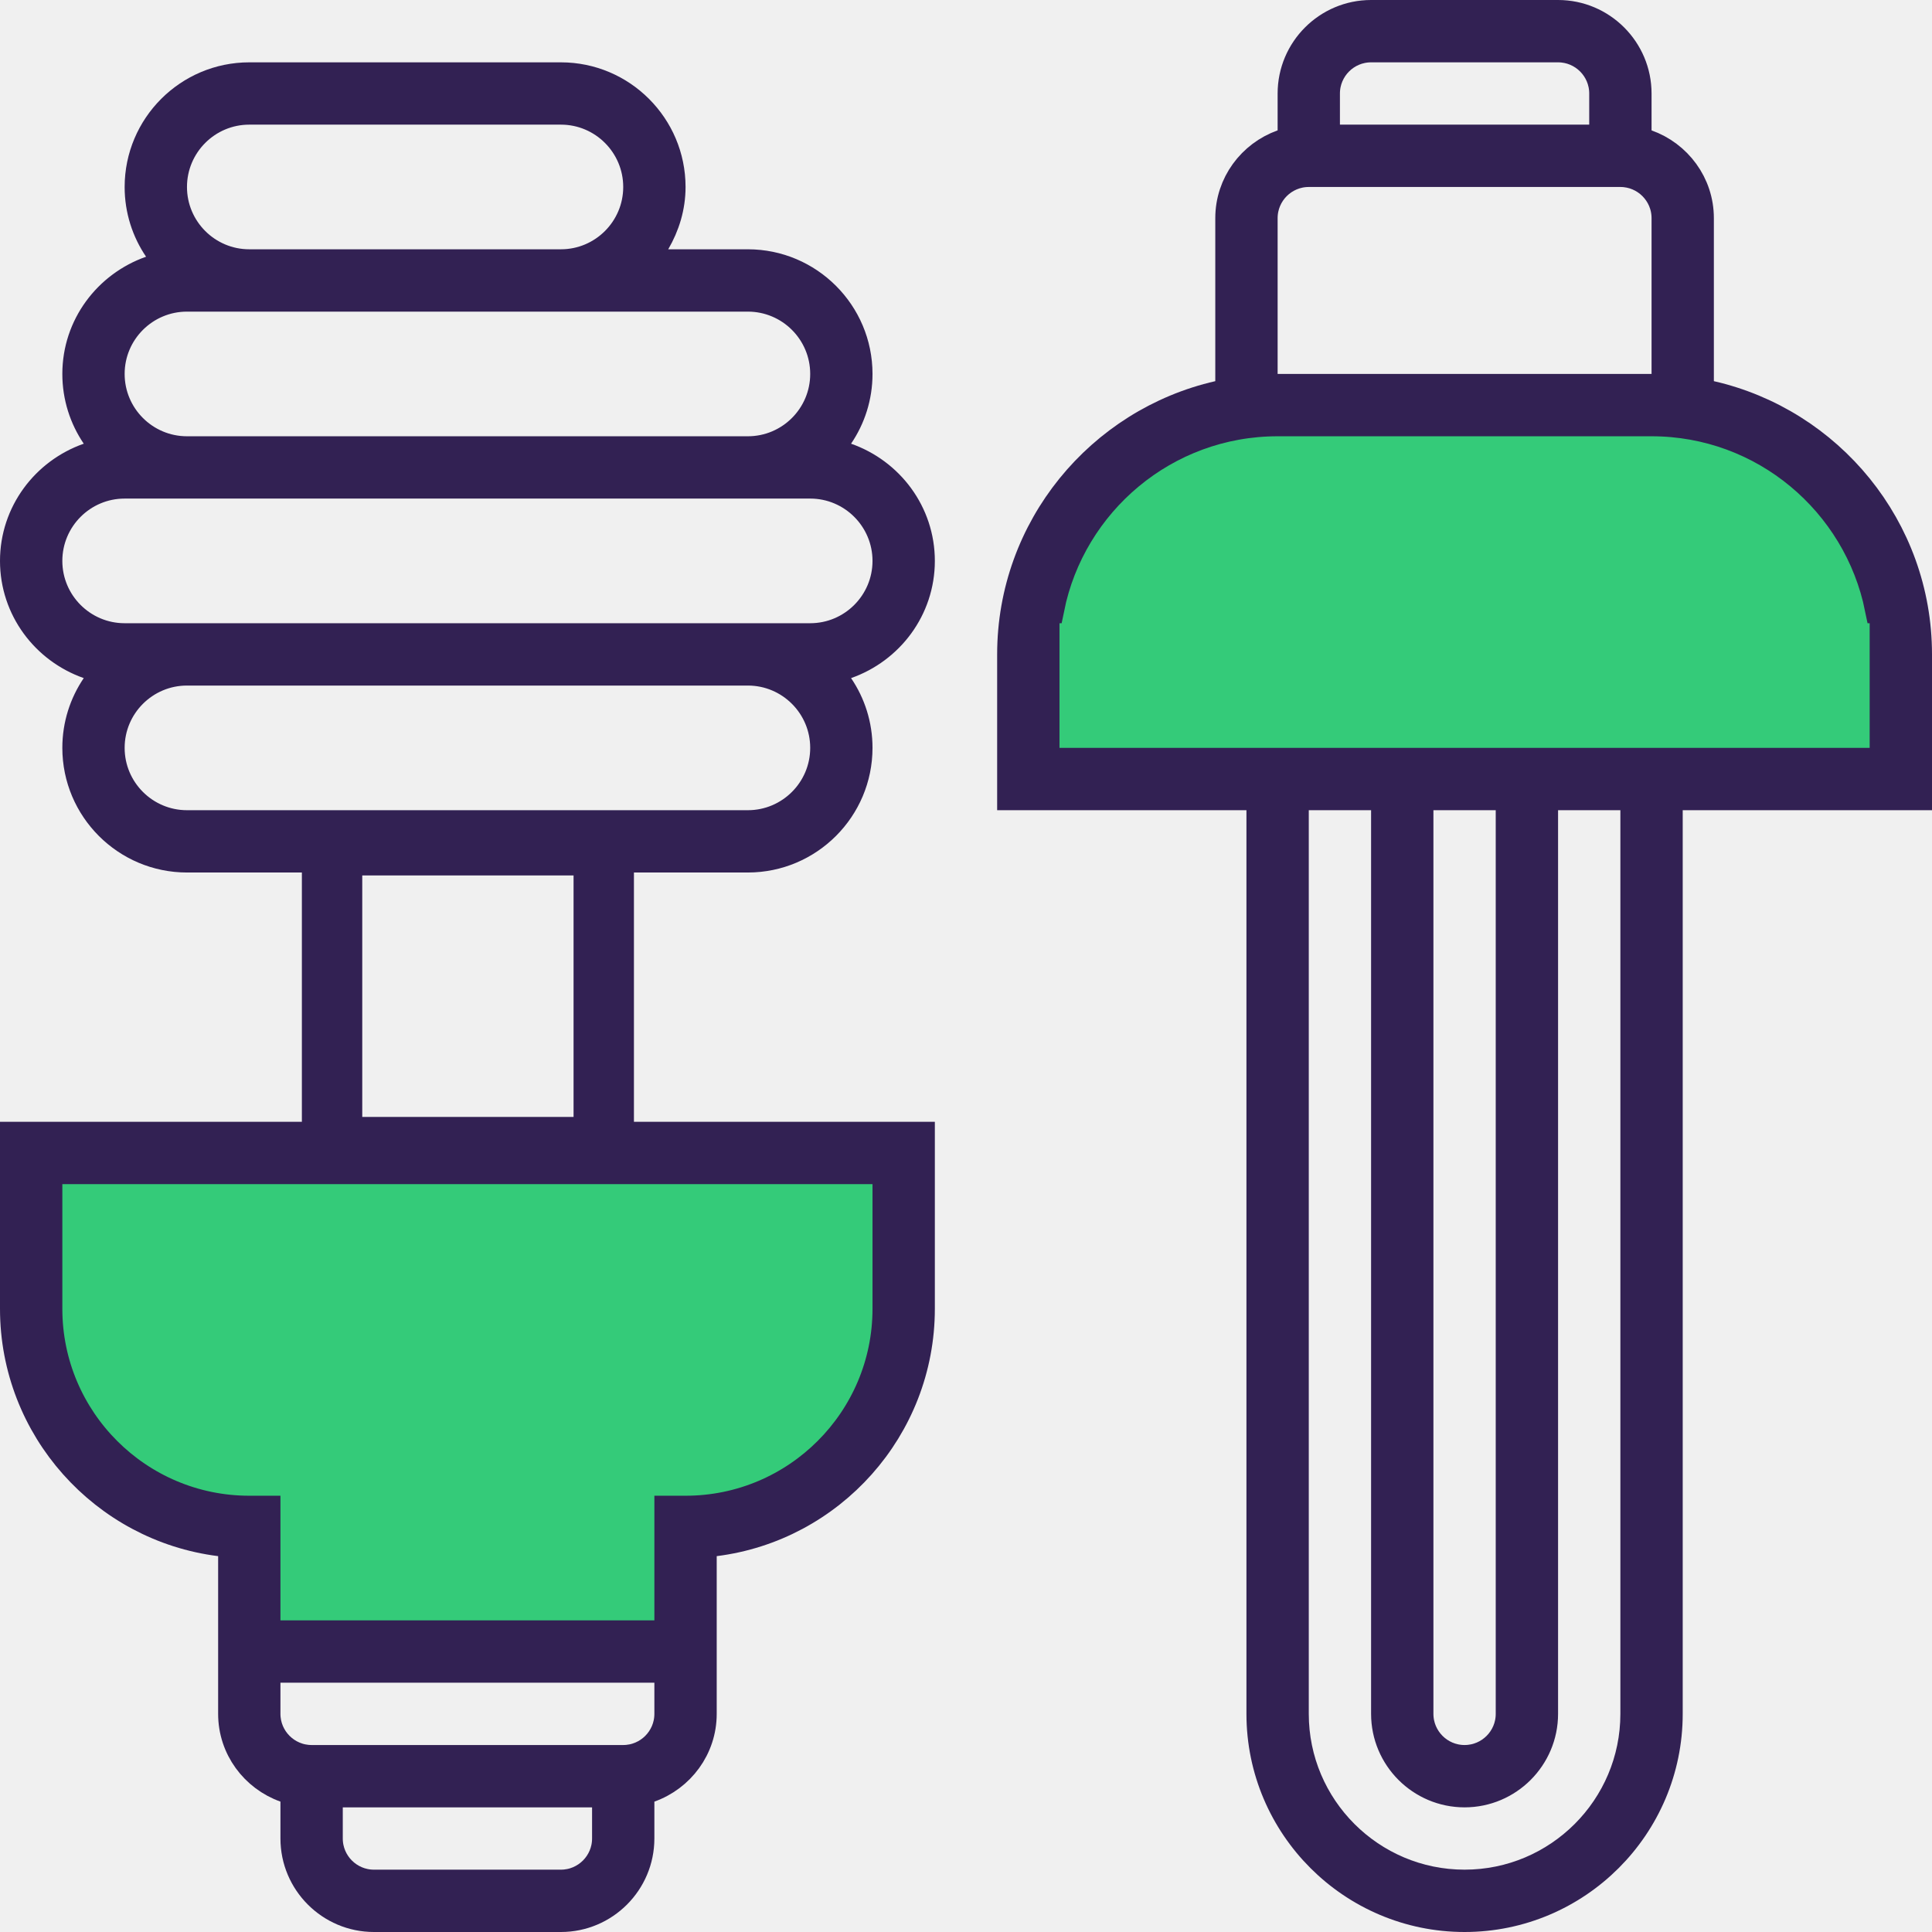
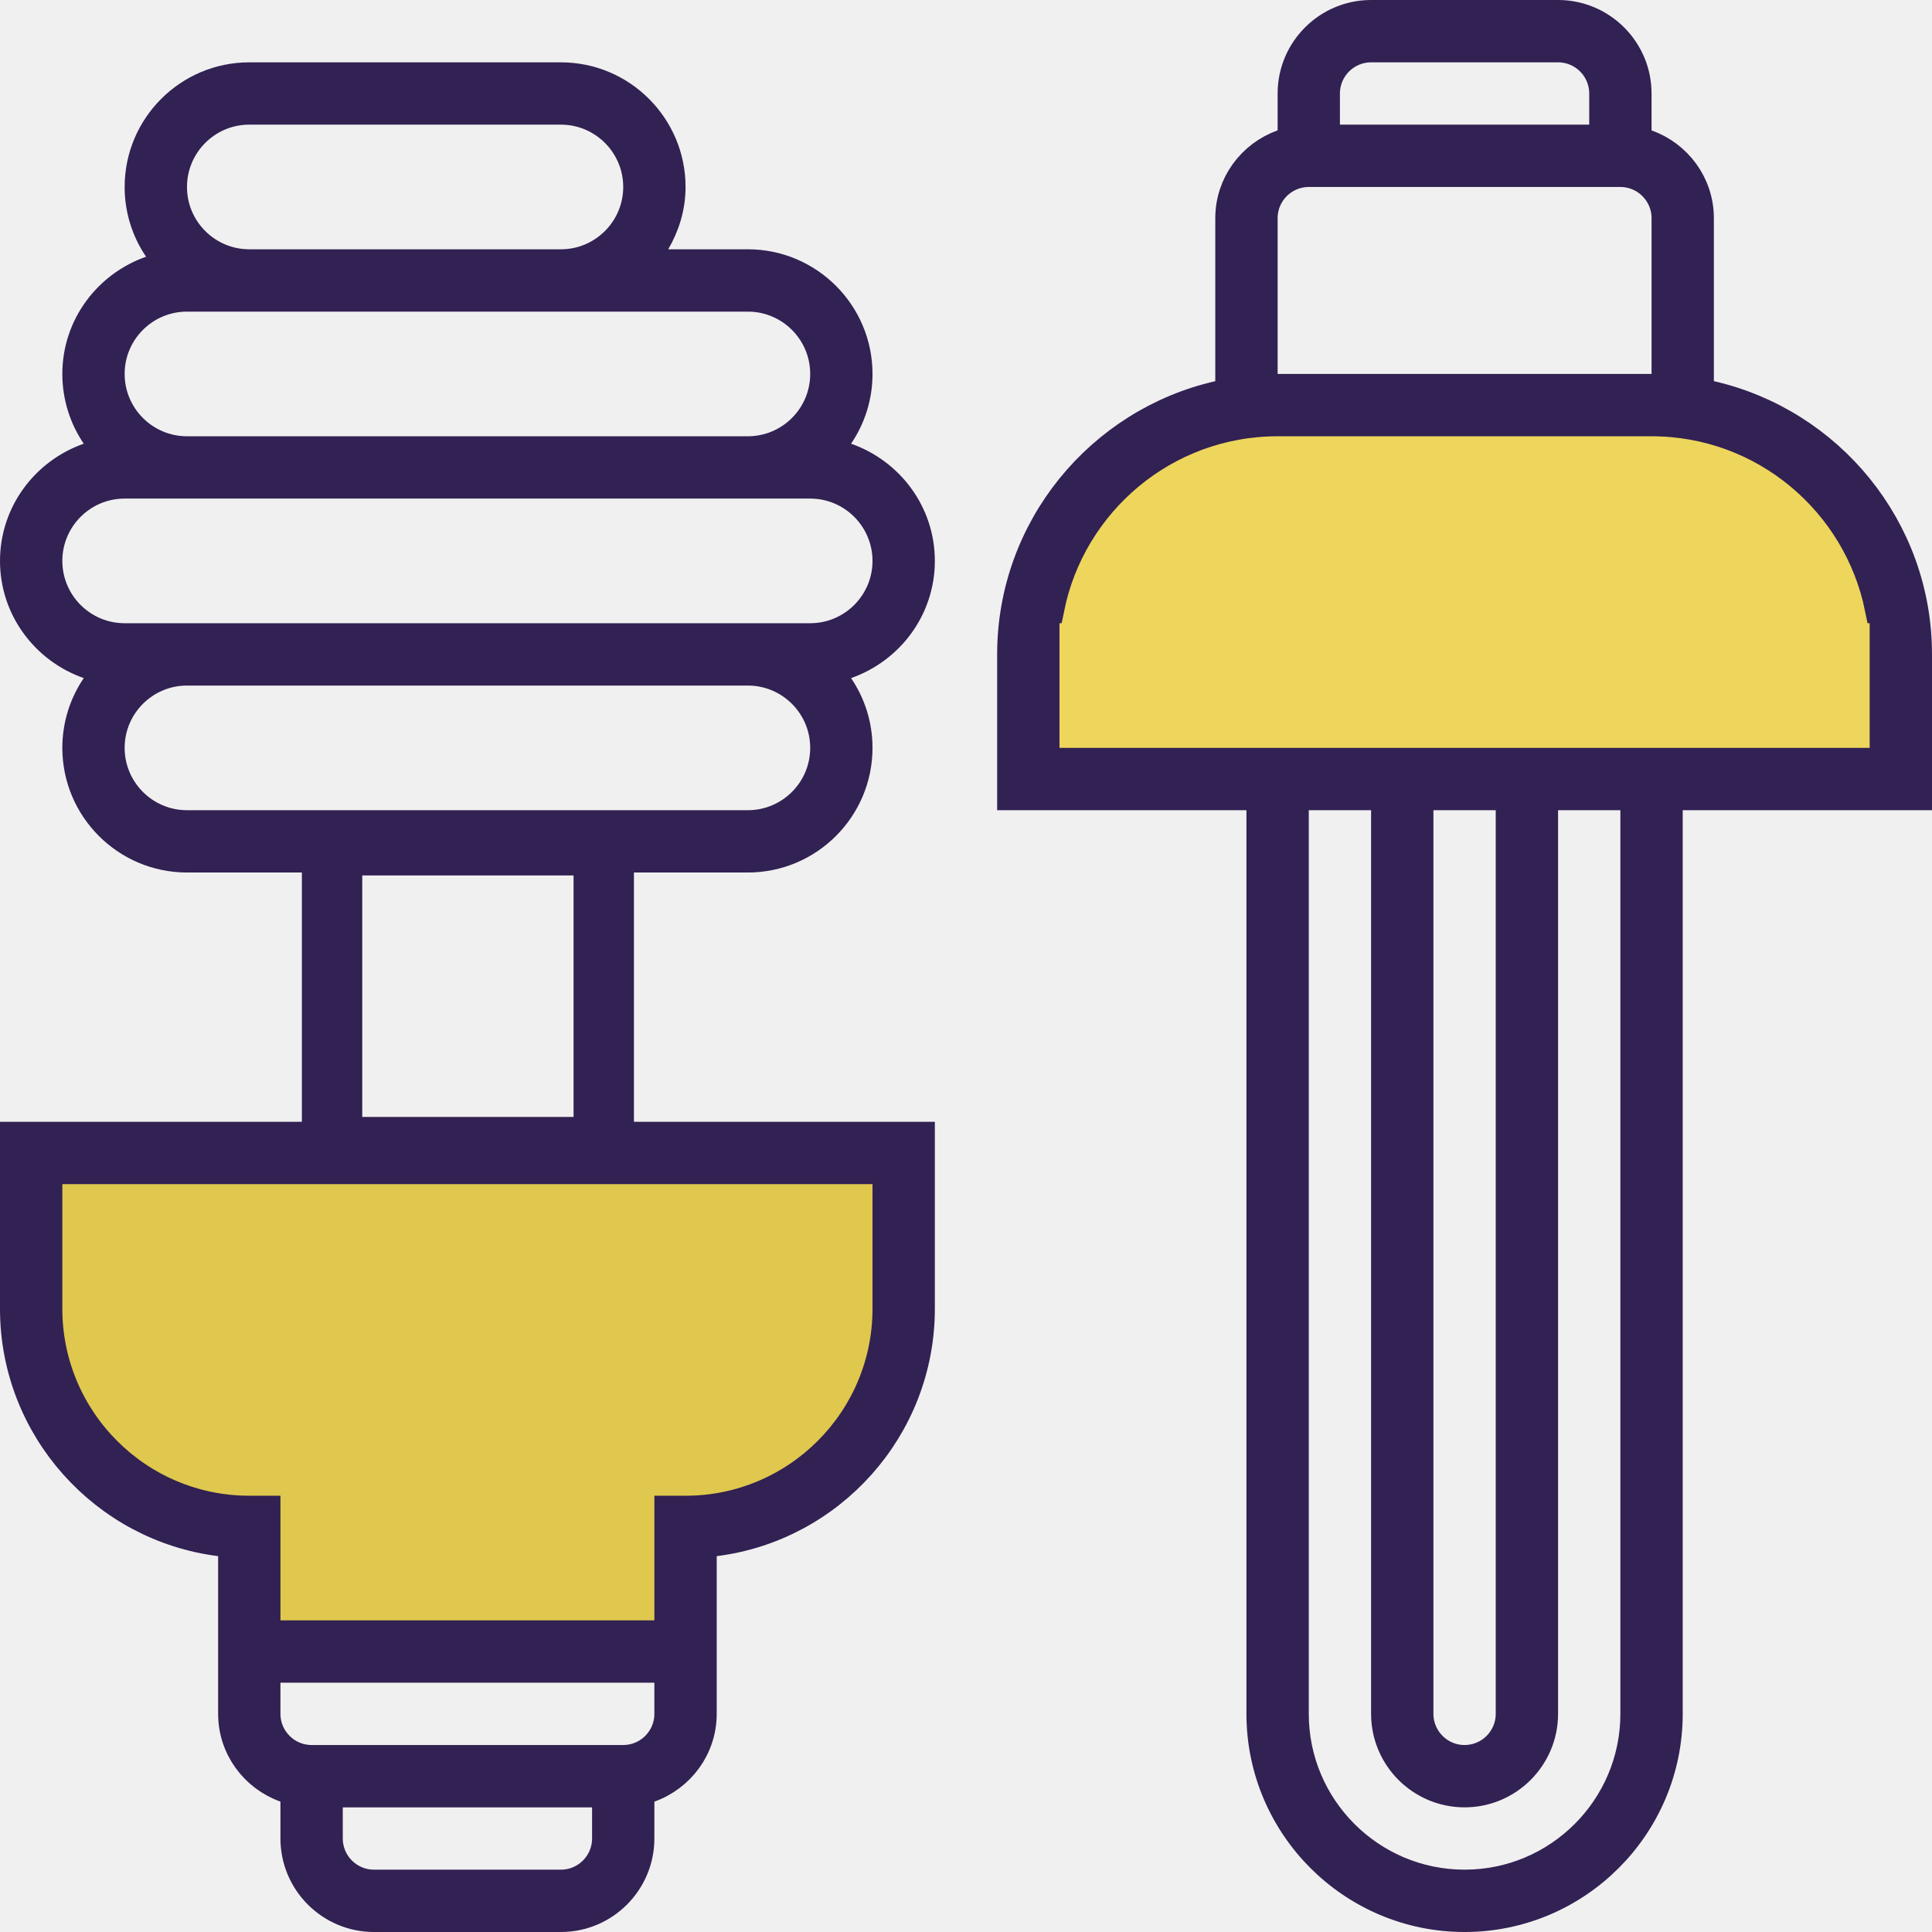
<svg xmlns="http://www.w3.org/2000/svg" width="64" height="64" viewBox="0 0 64 64" fill="none">
-   <g clip-path="url(#clip0)">
-     <path d="M11 28H20V38H11V28Z" stroke="#322153" stroke-width="2" />
-     <path d="M38 14C37.611 15.589 34 17.322 34 19.143V26H63V19.143C63 17.322 58.889 15.589 58.5 14H38Z" fill="#34CB79" />
-     <path d="M1.033 38.194V43.355C1.033 44.072 0.5 48.5 8 51L8.5 54.5H15H22.5C22.5 49.5 28 49.5 29.5 45.5L29.936 38.194H1.033Z" fill="#34CB79" />
-     <path d="M56.274 12.627V13.025L56.663 13.114C60.573 14.006 63.5 17.505 63.5 21.677V26.339H55.742H55.242V26.839V56.774C55.242 60.482 52.223 63.5 48.516 63.5C44.809 63.5 41.79 60.482 41.79 56.774V26.839V26.339H41.29H33.532V21.677C33.532 17.505 36.46 14.006 40.369 13.114L40.758 13.025V12.627V7.226C40.758 6.104 41.481 5.15 42.49 4.79L42.823 4.672V4.319V3.097C42.823 1.666 43.988 0.5 45.419 0.5H51.613C53.044 0.5 54.21 1.666 54.21 3.097V4.319V4.672L54.542 4.79C55.551 5.15 56.274 6.104 56.274 7.226V12.627ZM52.645 4.629H53.145V4.129V3.097C53.145 2.252 52.459 1.565 51.613 1.565H45.419C44.573 1.565 43.887 2.252 43.887 3.097V4.129V4.629H44.387H52.645ZM54.71 12.887H55.21V12.387V7.226C55.21 6.381 54.523 5.694 53.677 5.694H43.355C42.509 5.694 41.823 6.381 41.823 7.226V12.387V12.887H42.323H54.71ZM43.355 26.339H42.855V26.839V56.774C42.855 59.896 45.394 62.435 48.516 62.435C51.638 62.435 54.177 59.896 54.177 56.774V26.839V26.339H53.677H51.613H51.113V26.839V56.774C51.113 58.205 49.947 59.371 48.516 59.371C47.085 59.371 45.919 58.205 45.919 56.774V26.839V26.339H45.419H43.355ZM47.484 26.339H46.984V26.839V56.774C46.984 57.619 47.67 58.306 48.516 58.306C49.362 58.306 50.048 57.619 50.048 56.774V26.839V26.339H49.548H47.484ZM34.597 24.774V25.274H35.097H61.935H62.435V24.774V22.71V20.645V20.145H62.274C61.56 16.618 58.446 13.952 54.71 13.952H42.323C38.587 13.952 35.472 16.618 34.759 20.145H34.597V20.645V22.71V24.774Z" fill="#322153" stroke="#322153" />
-     <path d="M7.726 51.549V51.108L7.288 51.053C3.468 50.574 0.5 47.302 0.5 43.355V37.661H30.468V43.355C30.468 47.302 27.5 50.574 23.68 51.053L23.242 51.108V51.549V56.774C23.242 57.896 22.519 58.85 21.509 59.21L21.177 59.328V59.681V60.903C21.177 62.334 20.012 63.5 18.581 63.5H12.387C10.956 63.5 9.79 62.334 9.79 60.903V59.681V59.328L9.458 59.21C8.449 58.85 7.726 57.896 7.726 56.774V51.549ZM11.355 59.371H10.855V59.871V60.903C10.855 61.748 11.541 62.435 12.387 62.435H18.581C19.427 62.435 20.113 61.748 20.113 60.903V59.871V59.371H19.613H11.355ZM9.29 55.242H8.79V55.742V56.774C8.79 57.618 9.477 58.306 10.323 58.306H20.645C21.491 58.306 22.177 57.618 22.177 56.774V55.742V55.242H21.677H9.29ZM29.403 39.226V38.726H28.903H2.065H1.565V39.226V41.29V43.355C1.565 47.047 4.566 50.048 8.258 50.048H8.79V53.677V54.177H9.29H21.677H22.177V53.677V50.048H22.71C26.402 50.048 29.403 47.047 29.403 43.355V41.29V39.226Z" fill="#322153" stroke="#322153" />
-     <path d="M27.779 14.417L27.414 14.955L28.027 15.17C29.448 15.668 30.468 17.004 30.468 18.581C30.468 20.158 29.448 21.493 28.027 21.991L27.414 22.207L27.779 22.744C28.173 23.323 28.403 24.022 28.403 24.774C28.403 26.775 26.775 28.403 24.774 28.403H6.194C4.192 28.403 2.565 26.775 2.565 24.774C2.565 24.022 2.795 23.323 3.188 22.744L3.554 22.207L2.94 21.991C1.52 21.493 0.5 20.158 0.5 18.581C0.5 17.004 1.52 15.668 2.94 15.17L3.554 14.955L3.188 14.417C2.795 13.838 2.565 13.139 2.565 12.387C2.565 10.81 3.584 9.475 5.005 8.976L5.618 8.761L5.253 8.224C4.859 7.644 4.629 6.946 4.629 6.194C4.629 4.193 6.257 2.565 8.258 2.565H18.581C20.582 2.565 22.21 4.193 22.21 6.194C22.21 6.85 22.02 7.463 21.704 8.006L21.266 8.758H22.136H24.774C26.775 8.758 28.403 10.386 28.403 12.387C28.403 13.139 28.173 13.838 27.779 14.417ZM18.581 3.629H8.258C6.843 3.629 5.694 4.779 5.694 6.194C5.694 7.608 6.843 8.758 8.258 8.758H18.581C19.995 8.758 21.145 7.608 21.145 6.194C21.145 4.779 19.995 3.629 18.581 3.629ZM24.774 9.823H6.194C4.779 9.823 3.629 10.972 3.629 12.387C3.629 13.802 4.779 14.952 6.194 14.952H24.774C26.189 14.952 27.339 13.802 27.339 12.387C27.339 10.972 26.189 9.823 24.774 9.823ZM6.194 27.339H24.774C26.189 27.339 27.339 26.189 27.339 24.774C27.339 23.36 26.189 22.21 24.774 22.21H6.194C4.779 22.21 3.629 23.36 3.629 24.774C3.629 26.189 4.779 27.339 6.194 27.339ZM4.129 21.145H26.839C28.253 21.145 29.403 19.995 29.403 18.581C29.403 17.166 28.253 16.016 26.839 16.016H4.129C2.714 16.016 1.565 17.166 1.565 18.581C1.565 19.995 2.714 21.145 4.129 21.145Z" fill="#322153" stroke="#322153" />
-   </g>
-   <defs>
-     <clipPath id="clip0">
-       <rect width="64" height="64" fill="white" />
-     </clipPath>
-   </defs>
+   <path d="M11 28H20V38H11V28Z" stroke="#322153" stroke-width="2" />
+   <path d="M38 14C37.611 15.589 34 17.322 34 19.143V26H63V19.143C63 17.322 58.889 15.589 58.5 14H38Z" fill="#EDD65B" />
+   <path d="M1.033 38.194V43.355C1.033 44.072 0.5 48.5 8 51L8.5 54.5H15H22.5C22.5 49.5 28 49.5 29.5 45.5L29.936 38.194H1.033Z" fill="#DFC84D" />
+   <path d="M56.274 12.627V13.025L56.663 13.114C60.573 14.006 63.5 17.505 63.5 21.677V26.339H55.742H55.242V26.839V56.774C55.242 60.482 52.223 63.5 48.516 63.5C44.809 63.5 41.79 60.482 41.79 56.774V26.839V26.339H41.29H33.532V21.677C33.532 17.505 36.46 14.006 40.369 13.114L40.758 13.025V12.627V7.226C40.758 6.104 41.481 5.15 42.49 4.79L42.823 4.672V4.319V3.097C42.823 1.666 43.988 0.5 45.419 0.5H51.613C53.044 0.5 54.21 1.666 54.21 3.097V4.319V4.672L54.542 4.79C55.551 5.15 56.274 6.104 56.274 7.226V12.627ZM52.645 4.629H53.145V4.129V3.097C53.145 2.252 52.459 1.565 51.613 1.565H45.419C44.573 1.565 43.887 2.252 43.887 3.097V4.129V4.629H44.387H52.645ZM54.71 12.887H55.21V12.387V7.226C55.21 6.381 54.523 5.694 53.677 5.694H43.355C42.509 5.694 41.823 6.381 41.823 7.226V12.387V12.887H42.323H54.71ZM43.355 26.339H42.855V26.839V56.774C42.855 59.896 45.394 62.435 48.516 62.435C51.638 62.435 54.177 59.896 54.177 56.774V26.839V26.339H53.677H51.613H51.113V26.839V56.774C51.113 58.205 49.947 59.371 48.516 59.371C47.085 59.371 45.919 58.205 45.919 56.774V26.839V26.339H45.419H43.355ZM47.484 26.339H46.984V26.839V56.774C46.984 57.619 47.67 58.306 48.516 58.306C49.362 58.306 50.048 57.619 50.048 56.774V26.839V26.339H49.548H47.484ZM34.597 24.774V25.274H35.097H61.935H62.435V24.774V22.71V20.645V20.145H62.274C61.56 16.618 58.446 13.952 54.71 13.952H42.323C38.587 13.952 35.472 16.618 34.759 20.145H34.597V20.645V22.71V24.774Z" fill="#322153" stroke="#322153" />
+   <path d="M7.726 51.549V51.108L7.288 51.053C3.468 50.574 0.5 47.302 0.5 43.355V37.661H30.468V43.355C30.468 47.302 27.5 50.574 23.68 51.053L23.242 51.108V51.549V56.774C23.242 57.896 22.519 58.85 21.509 59.21L21.177 59.328V59.681V60.903C21.177 62.334 20.012 63.5 18.581 63.5H12.387C10.956 63.5 9.79 62.334 9.79 60.903V59.681V59.328L9.458 59.21C8.449 58.85 7.726 57.896 7.726 56.774V51.549ZM11.355 59.371H10.855V59.871V60.903C10.855 61.748 11.541 62.435 12.387 62.435H18.581C19.427 62.435 20.113 61.748 20.113 60.903V59.871V59.371H19.613H11.355ZM9.29 55.242H8.79V55.742V56.774C8.79 57.618 9.477 58.306 10.323 58.306H20.645C21.491 58.306 22.177 57.618 22.177 56.774V55.742V55.242H21.677H9.29ZM29.403 39.226V38.726H28.903H2.065H1.565V39.226V41.29V43.355C1.565 47.047 4.566 50.048 8.258 50.048H8.79V53.677V54.177H9.29H21.677H22.177V53.677V50.048H22.71C26.402 50.048 29.403 47.047 29.403 43.355V41.29V39.226Z" fill="#322153" stroke="#322153" />
+   <path d="M27.779 14.417L27.414 14.955L28.027 15.17C29.448 15.668 30.468 17.004 30.468 18.581C30.468 20.158 29.448 21.493 28.027 21.991L27.414 22.207L27.779 22.744C28.173 23.323 28.403 24.022 28.403 24.774C28.403 26.775 26.775 28.403 24.774 28.403H6.194C4.192 28.403 2.565 26.775 2.565 24.774C2.565 24.022 2.795 23.323 3.188 22.744L3.554 22.207L2.94 21.991C1.52 21.493 0.5 20.158 0.5 18.581C0.5 17.004 1.52 15.668 2.94 15.17L3.554 14.955L3.188 14.417C2.795 13.838 2.565 13.139 2.565 12.387C2.565 10.81 3.584 9.475 5.005 8.976L5.618 8.761L5.253 8.224C4.859 7.644 4.629 6.946 4.629 6.194C4.629 4.193 6.257 2.565 8.258 2.565H18.581C20.582 2.565 22.21 4.193 22.21 6.194C22.21 6.85 22.02 7.463 21.704 8.006L21.266 8.758H22.136H24.774C26.775 8.758 28.403 10.386 28.403 12.387C28.403 13.139 28.173 13.838 27.779 14.417ZM18.581 3.629H8.258C6.843 3.629 5.694 4.779 5.694 6.194C5.694 7.608 6.843 8.758 8.258 8.758H18.581C19.995 8.758 21.145 7.608 21.145 6.194C21.145 4.779 19.995 3.629 18.581 3.629ZM24.774 9.823H6.194C4.779 9.823 3.629 10.972 3.629 12.387C3.629 13.802 4.779 14.952 6.194 14.952H24.774C26.189 14.952 27.339 13.802 27.339 12.387C27.339 10.972 26.189 9.823 24.774 9.823ZM6.194 27.339H24.774C26.189 27.339 27.339 26.189 27.339 24.774C27.339 23.36 26.189 22.21 24.774 22.21H6.194C4.779 22.21 3.629 23.36 3.629 24.774C3.629 26.189 4.779 27.339 6.194 27.339ZM4.129 21.145H26.839C28.253 21.145 29.403 19.995 29.403 18.581C29.403 17.166 28.253 16.016 26.839 16.016H4.129C2.714 16.016 1.565 17.166 1.565 18.581C1.565 19.995 2.714 21.145 4.129 21.145Z" fill="#322153" stroke="#322153" />
</svg>
